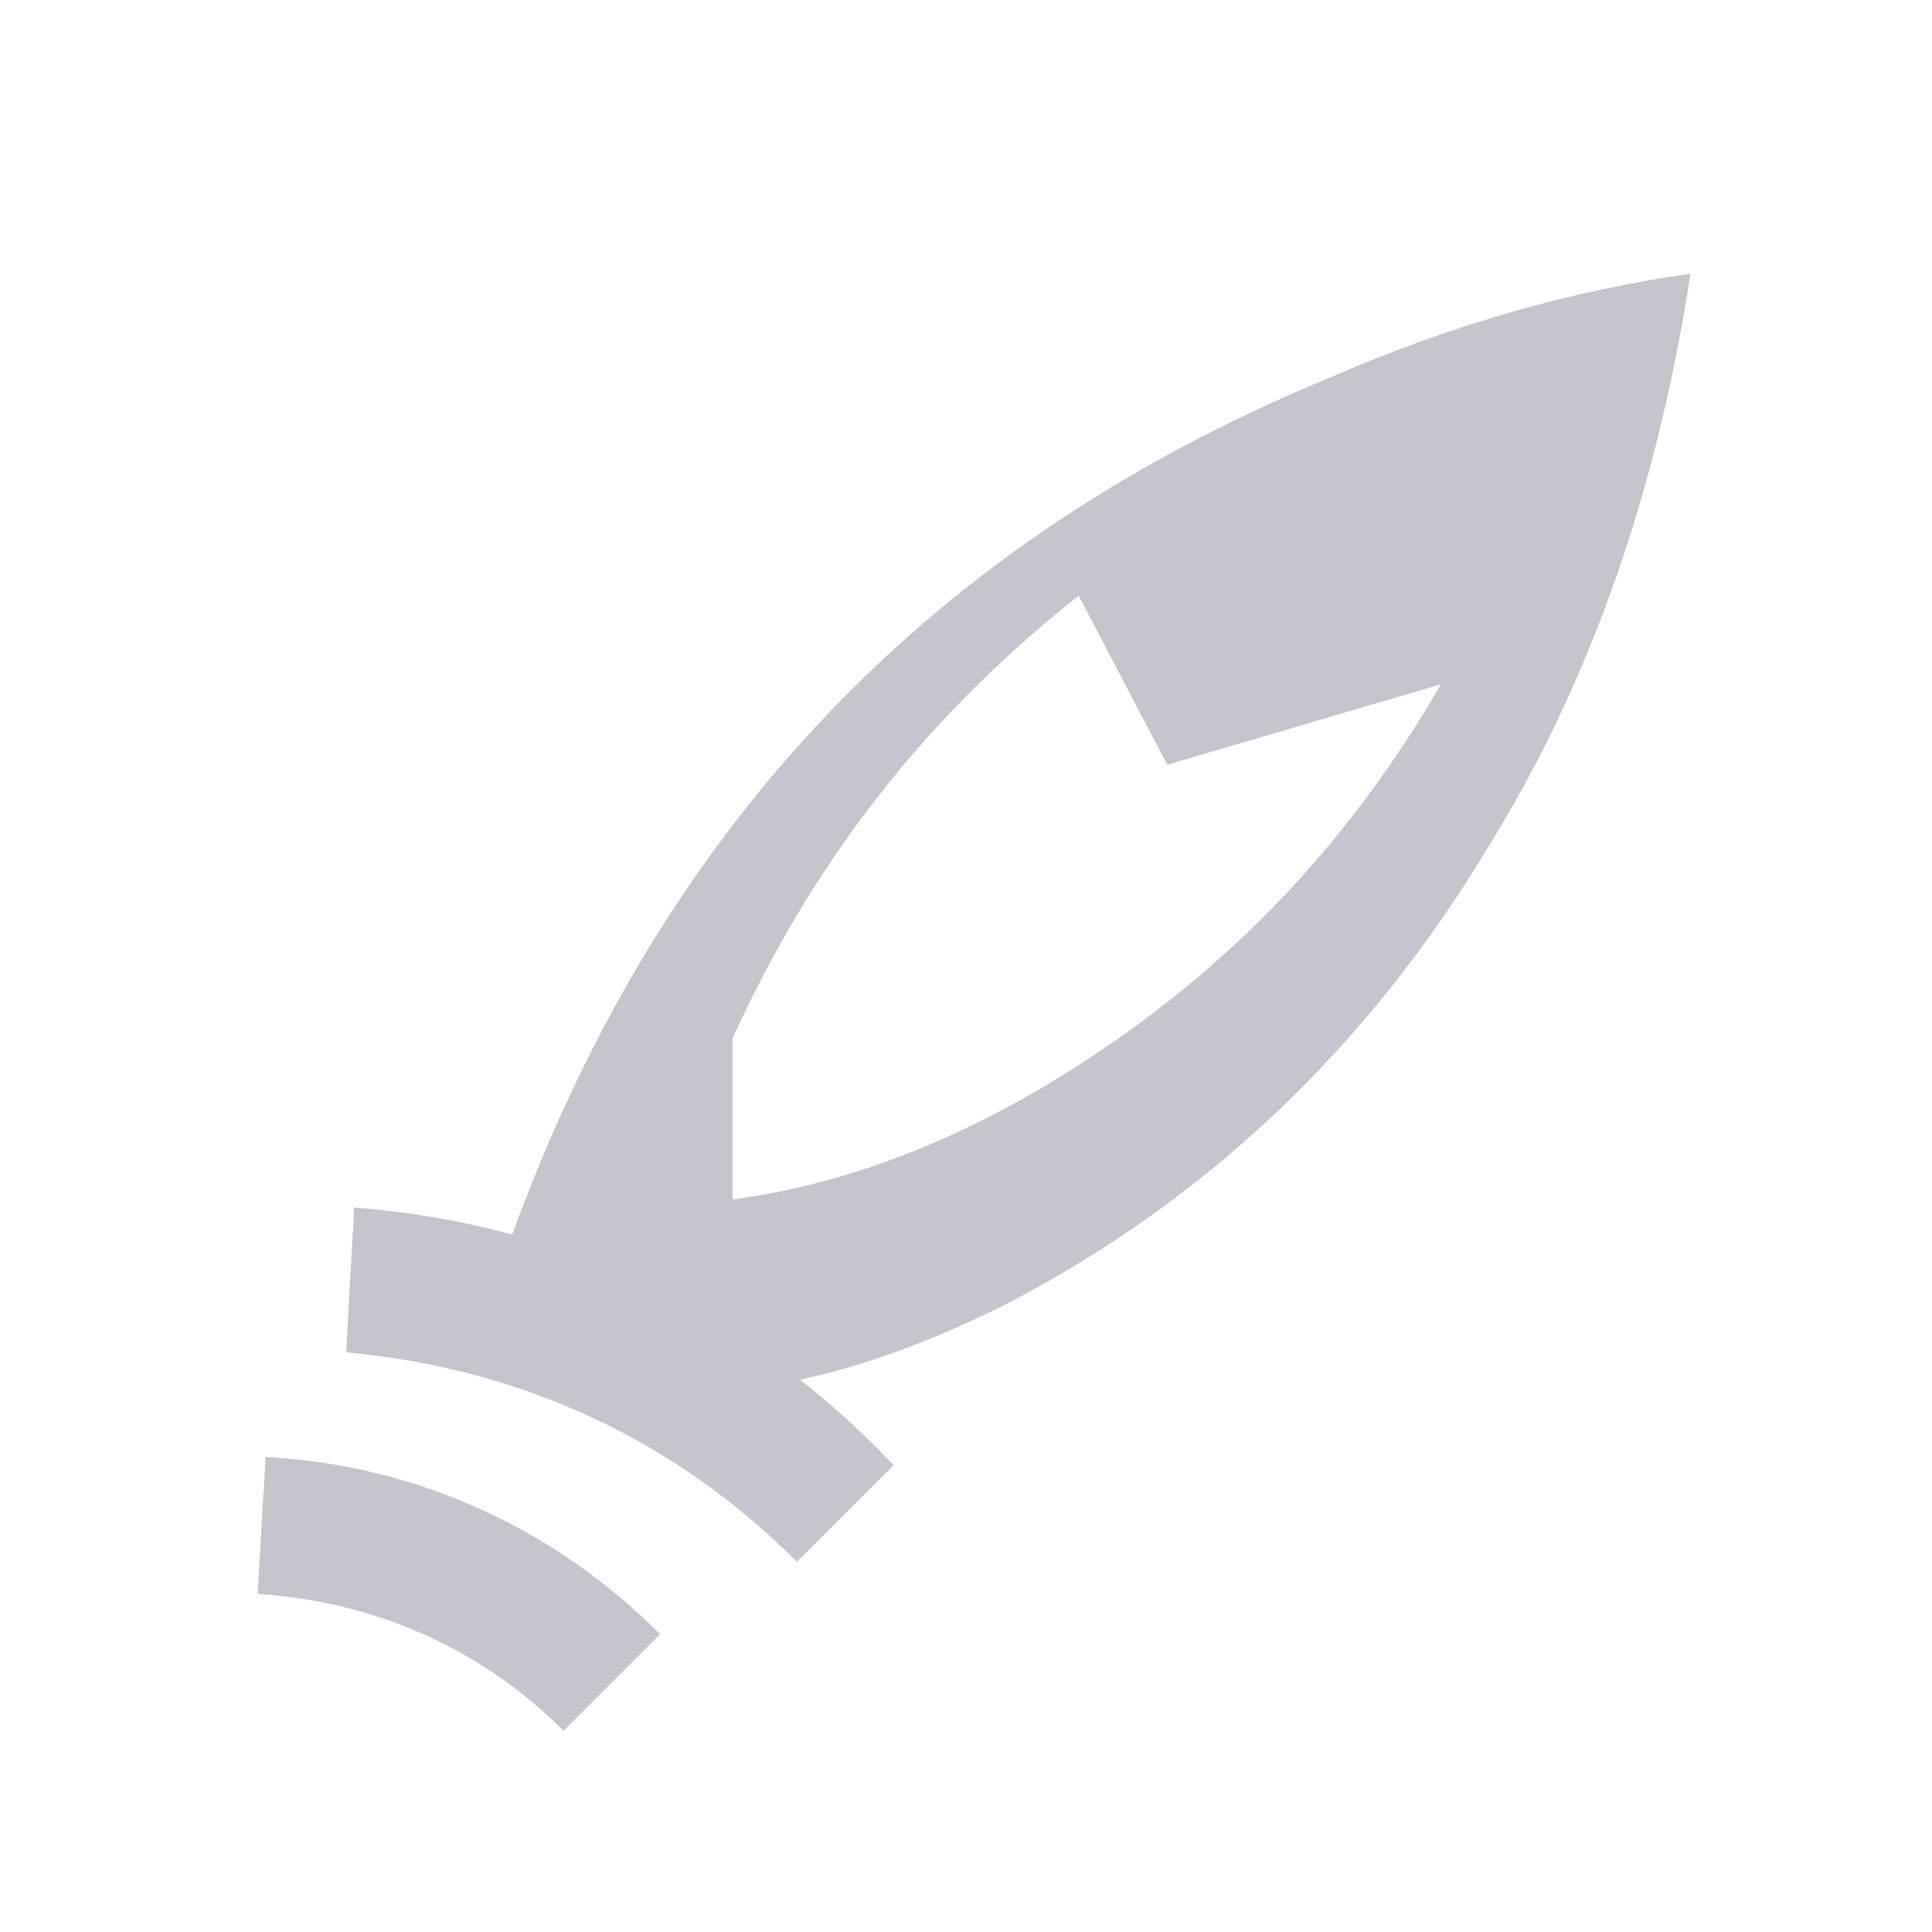
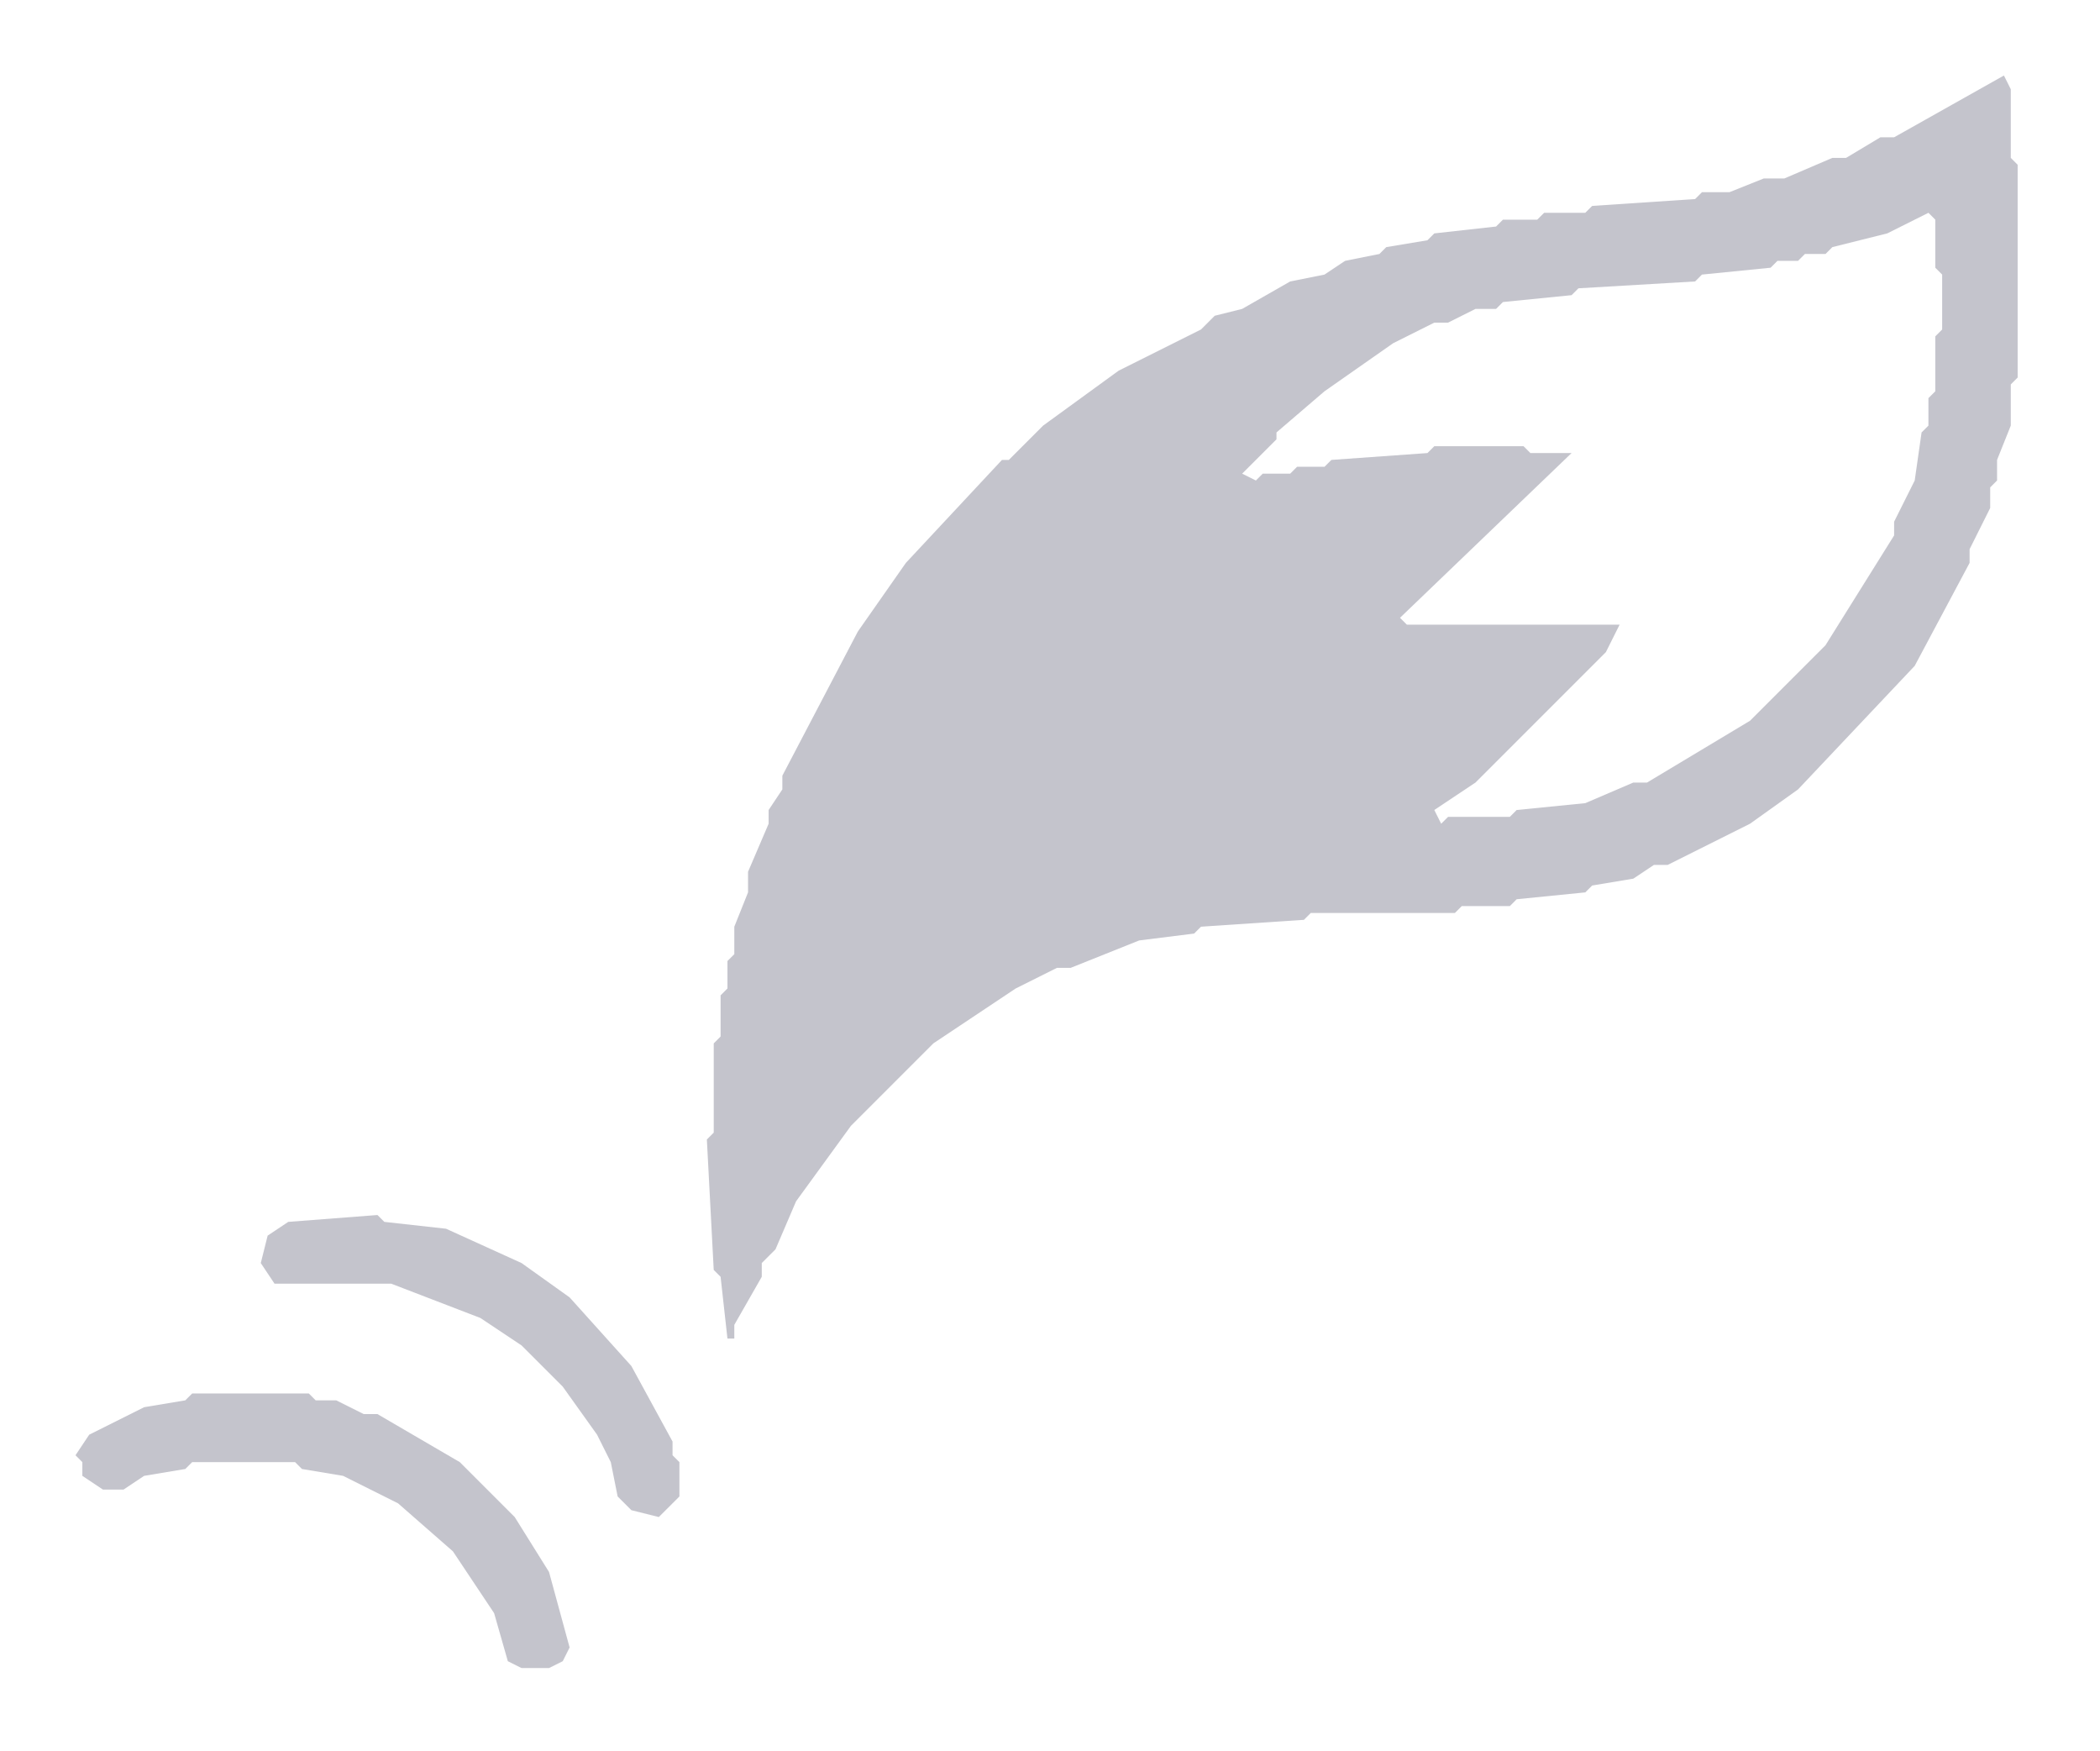
- <svg xmlns="http://www.w3.org/2000/svg" viewBox="0 0 24 24" fill="#c4c4cc" role="img" aria-label="Fox Hop toolbar icon">
-   <path d="M6.2 15.8c1.8-5.3 5.2-9 10.3-11.1 1.6-.7 3.1-1.1 4.5-1.3-.4 2.6-1.2 5-2.5 7.1-1.5 2.5-3.5 4.4-6 5.7-1.6.8-3.1 1.2-4.6 1.1l-1.7-1.5Zm2.9-.9c1.5-.2 3-.8 4.5-1.8 1.8-1.2 3.2-2.7 4.3-4.6l-3.4 1-1.1-2.1c-1.9 1.5-3.3 3.3-4.3 5.5v2Z" />
-   <path d="M3.3 18.1c1.9.1 3.6.9 4.9 2.2l-1.2 1.2c-1-1-2.3-1.6-3.8-1.7l.1-1.7Zm1.1-3.1c2.6.2 4.9 1.3 6.7 3.2l-1.2 1.2c-1.5-1.5-3.4-2.4-5.6-2.6l.1-1.8Z" />
+ <svg xmlns="http://www.w3.org/2000/svg" viewBox="-11 -11 306 255" role="img" aria-label="Fox Hop toolbar icon">
+   <path fill="#c4c4cc" fill-rule="evenodd" d="M 0 201 L 1 202 L 1 204 L 4 206 L 7 206 L 10 204 L 16 203 L 17 202 L 32 202 L 33 203 L 39 204 L 47 208 L 55 215 L 61 224 L 63 231 L 65 232 L 69 232 L 71 231 L 72 229 L 69 218 L 64 210 L 56 202 L 44 195 L 42 195 L 38 193 L 35 193 L 34 192 L 17 192 L 16 193 L 10 194 L 2 198 Z M 28 169 L 27 173 L 29 176 L 46 176 L 59 181 L 65 185 L 71 191 L 76 198 L 78 202 L 79 207 L 81 209 L 85 210 L 88 207 L 88 202 L 87 201 L 87 199 L 81 188 L 72 178 L 65 173 L 54 168 L 45 167 L 44 166 L 31 167 Z M 281 0 L 265 9 L 263 9 L 258 12 L 256 12 L 249 15 L 246 15 L 241 17 L 237 17 L 236 18 L 221 19 L 220 20 L 214 20 L 213 21 L 208 21 L 207 22 L 198 23 L 197 24 L 191 25 L 190 26 L 185 27 L 182 29 L 177 30 L 170 34 L 166 35 L 164 37 L 152 43 L 141 51 L 136 56 L 135 56 L 121 71 L 114 81 L 103 102 L 103 104 L 101 107 L 101 109 L 98 116 L 98 119 L 96 124 L 96 128 L 95 129 L 95 133 L 94 134 L 94 140 L 93 141 L 93 154 L 92 155 L 93 174 L 94 175 L 95 184 L 96 184 L 96 182 L 100 175 L 100 173 L 102 171 L 105 164 L 113 153 L 125 141 L 137 133 L 143 130 L 145 130 L 155 126 L 163 125 L 164 124 L 179 123 L 180 122 L 201 122 L 202 121 L 209 121 L 210 120 L 220 119 L 221 118 L 227 117 L 230 115 L 232 115 L 244 109 L 251 104 L 268 86 L 276 71 L 276 69 L 279 63 L 279 60 L 280 59 L 280 56 L 282 51 L 282 45 L 283 44 L 283 13 L 282 12 L 282 2 Z M 270 20 L 271 21 L 271 28 L 272 29 L 272 37 L 271 38 L 271 46 L 270 47 L 270 51 L 269 52 L 268 59 L 265 65 L 265 67 L 255 83 L 244 94 L 229 103 L 227 103 L 220 106 L 210 107 L 209 108 L 200 108 L 199 109 L 198 107 L 204 103 L 223 84 L 225 80 L 194 80 L 193 79 L 218 55 L 212 55 L 211 54 L 198 54 L 197 55 L 183 56 L 182 57 L 178 57 L 177 58 L 173 58 L 172 59 L 170 58 L 175 53 L 175 52 L 182 46 L 192 39 L 198 36 L 200 36 L 204 34 L 207 34 L 208 33 L 218 32 L 219 31 L 236 30 L 237 29 L 247 28 L 248 27 L 251 27 L 252 26 L 255 26 L 256 25 L 264 23 Z" />
</svg>
